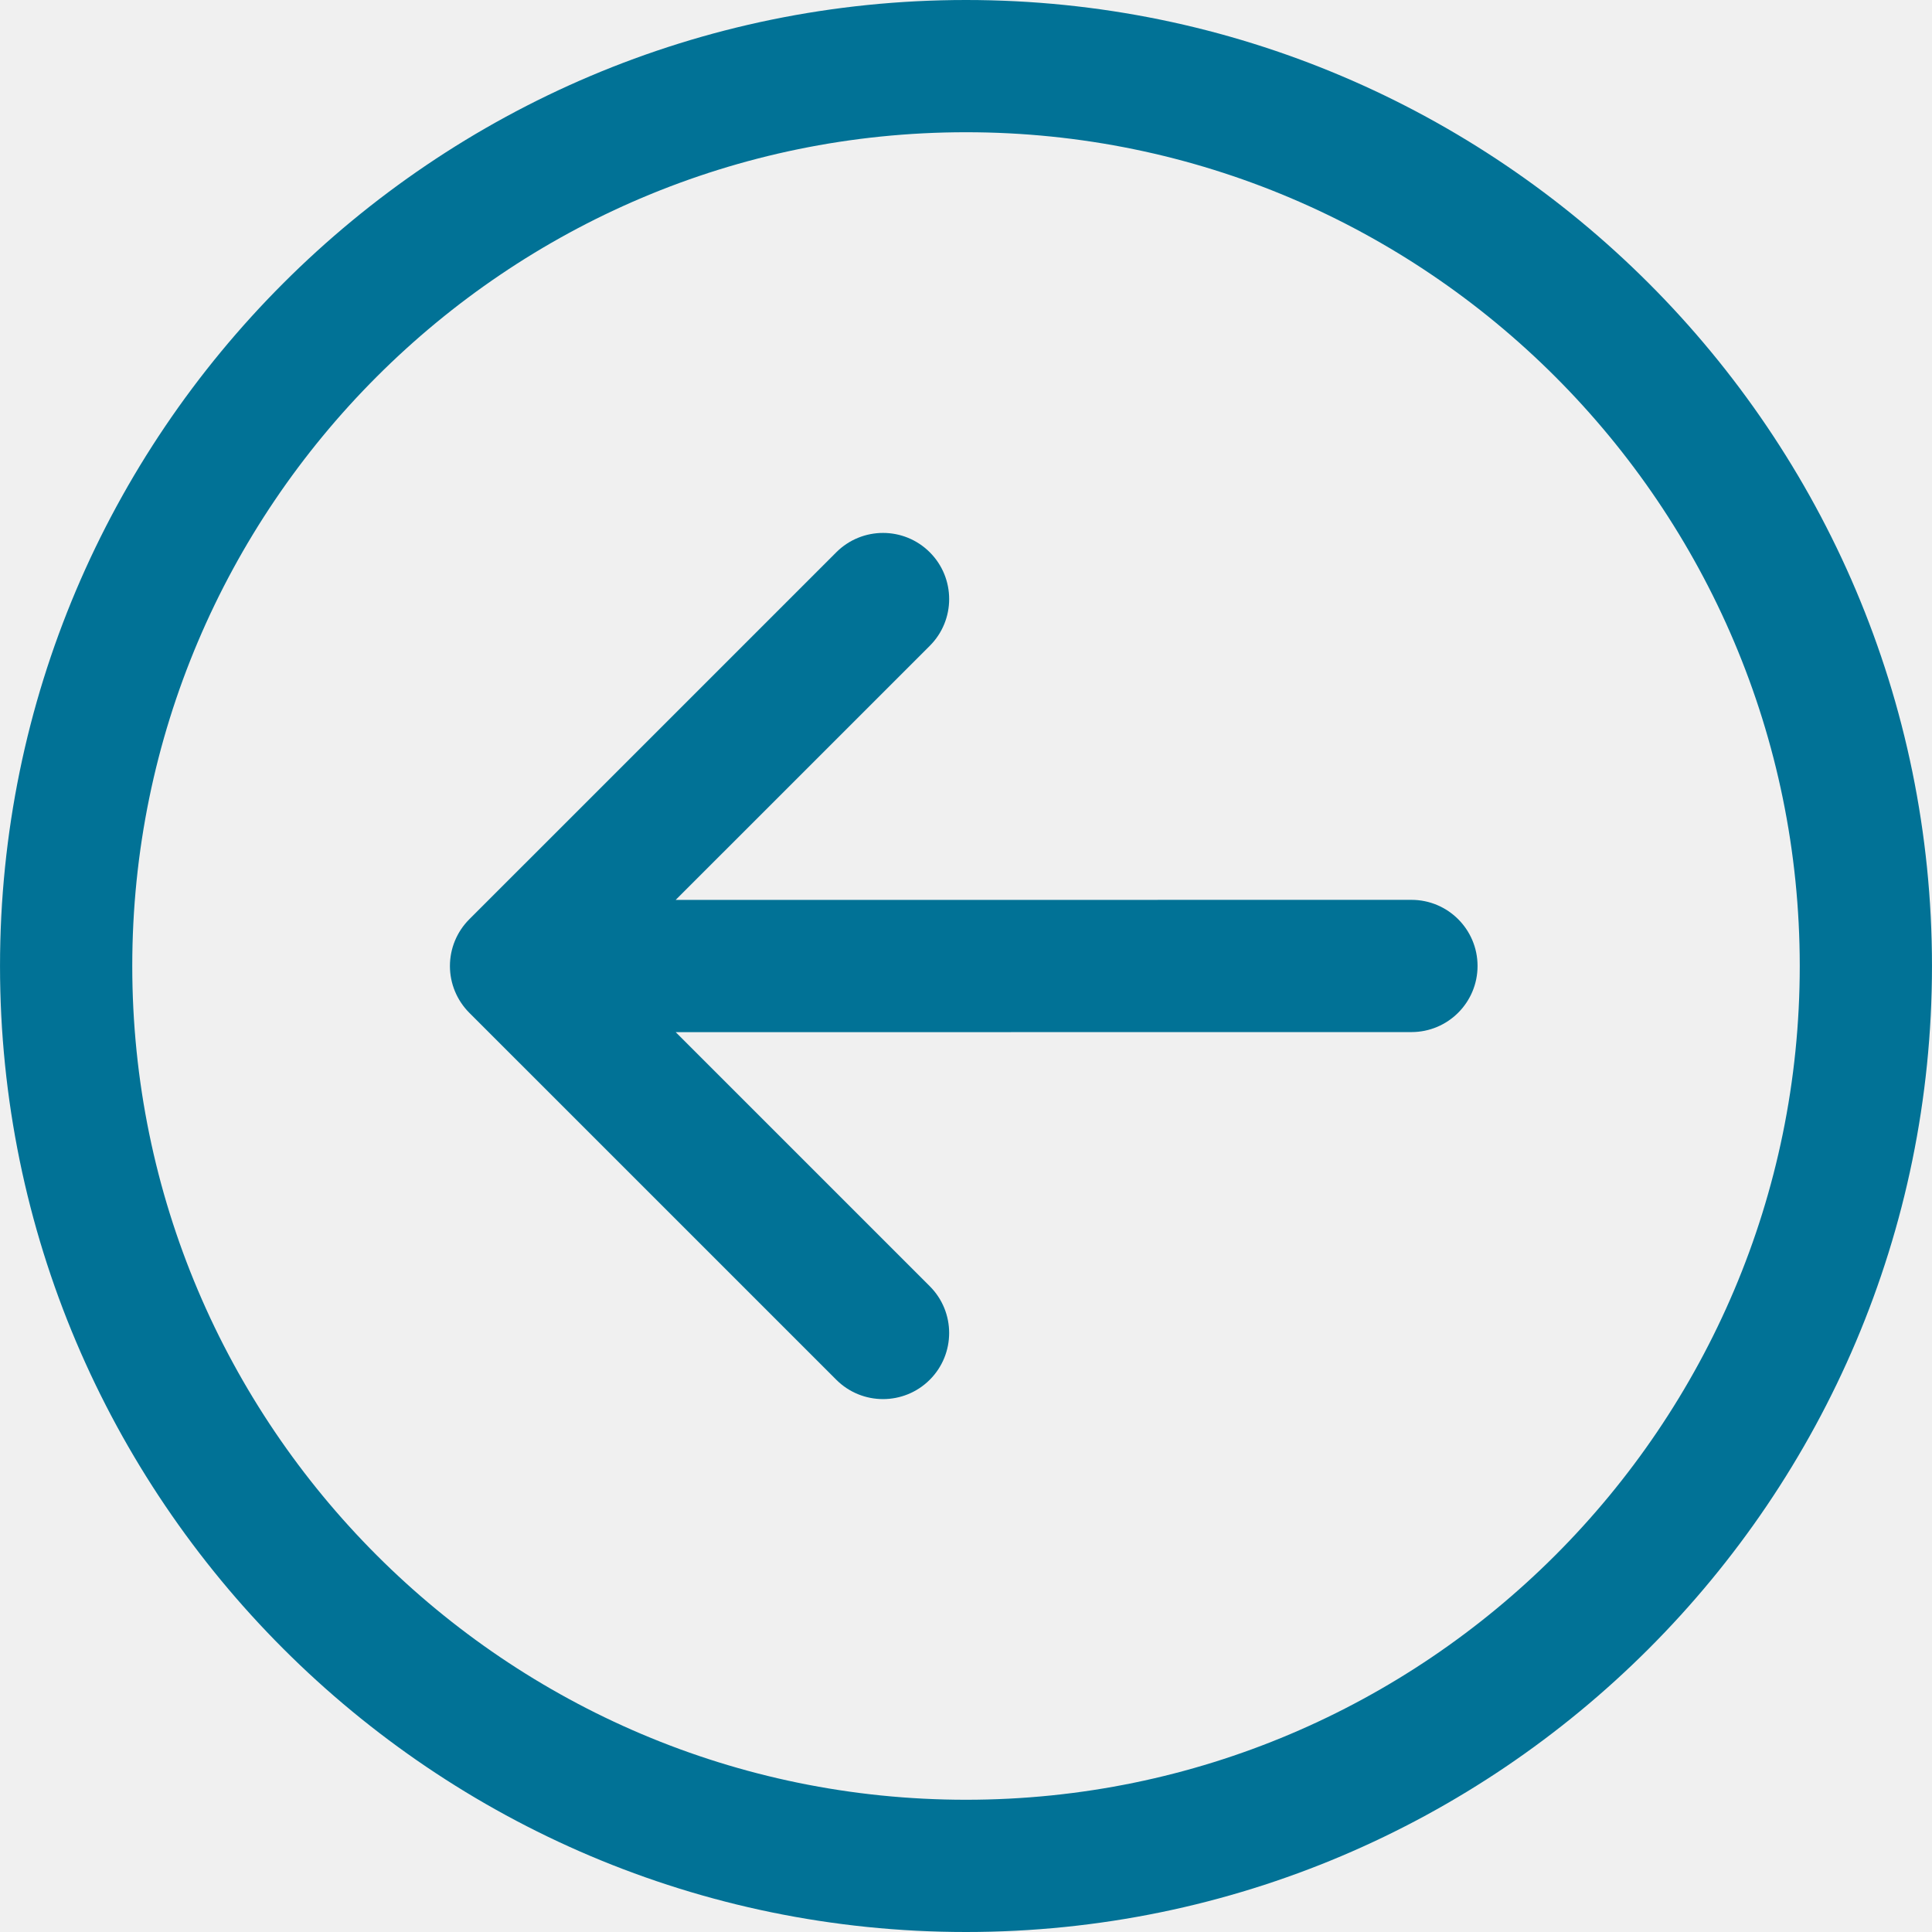
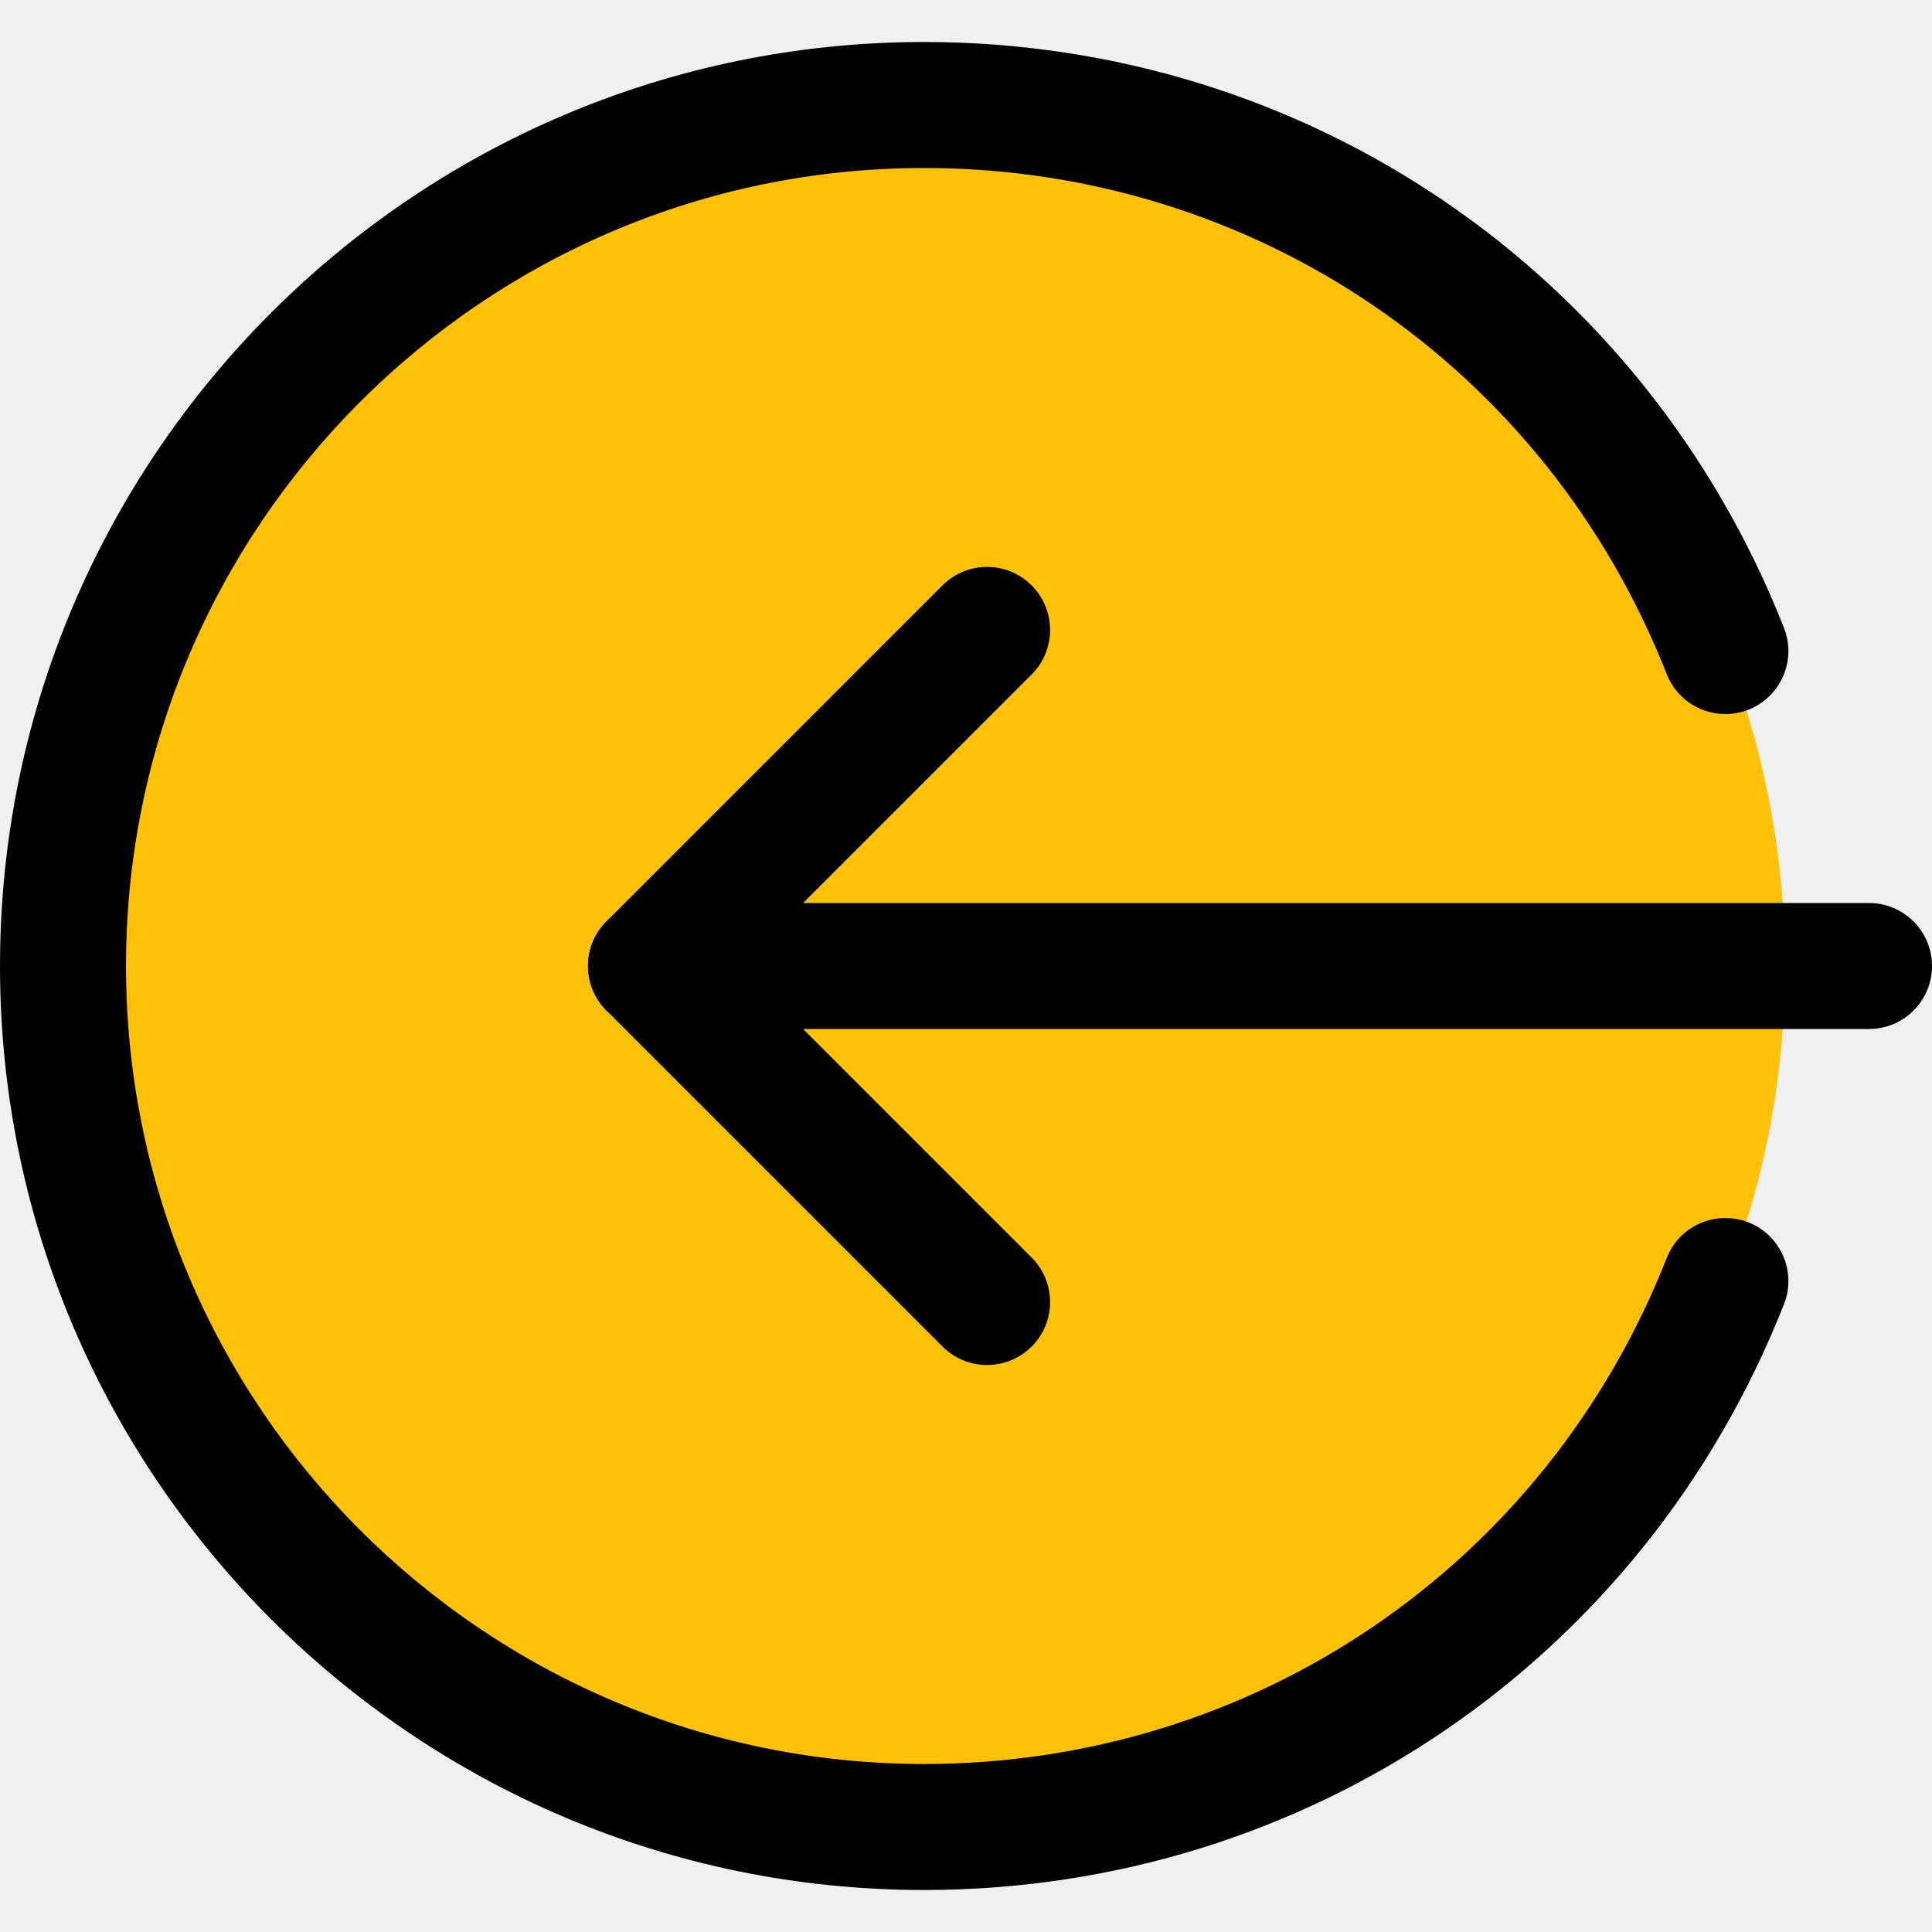
- <svg xmlns="http://www.w3.org/2000/svg" version="1.1" width="512" height="512" x="0" y="0" viewBox="0 0 219.151 219.151" style="enable-background:new 0 0 512 512" xml:space="preserve" class="">
-   <g>
-     <g>
-       <path d="M109.576,219.151c60.419,0,109.573-49.156,109.573-109.576C219.149,49.156,169.995,0,109.576,0S0.002,49.156,0.002,109.575   C0.002,169.995,49.157,219.151,109.576,219.151z M109.576,15c52.148,0,94.573,42.426,94.574,94.575   c0,52.149-42.425,94.575-94.574,94.576c-52.148-0.001-94.573-42.427-94.573-94.577C15.003,57.427,57.428,15,109.576,15z" fill="#017296" data-original="#000000" style="" class="" />
-       <path d="M94.861,156.507c2.929,2.928,7.678,2.927,10.606,0c2.93-2.93,2.93-7.678-0.001-10.608l-28.82-28.819l83.457-0.008   c4.142-0.001,7.499-3.358,7.499-7.502c-0.001-4.142-3.358-7.498-7.5-7.498l-83.46,0.008l28.827-28.825   c2.929-2.929,2.929-7.679,0-10.607c-1.465-1.464-3.384-2.197-5.304-2.197c-1.919,0-3.838,0.733-5.303,2.196l-41.629,41.628   c-1.407,1.406-2.197,3.313-2.197,5.303c0.001,1.99,0.791,3.896,2.198,5.305L94.861,156.507z" fill="#017296" data-original="#000000" style="" class="" />
-     </g>
-     <g>
- </g>
-     <g>
- </g>
-     <g>
- </g>
-     <g>
- </g>
-     <g>
- </g>
-     <g>
- </g>
-     <g>
- </g>
-     <g>
- </g>
-     <g>
- </g>
-     <g>
- </g>
-     <g>
- </g>
-     <g>
- </g>
-     <g>
- </g>
-     <g>
- </g>
-     <g>
- </g>
+ <svg xmlns="http://www.w3.org/2000/svg" width="50" height="50" viewBox="0 0 50 50" fill="none">
+   <g clip-path="url(#clip0)">
+     <path d="M46.196 25C46.196 37.306 36.219 47.283 23.913 47.283C11.607 47.283 1.63 37.306 1.63 25C1.63 12.694 11.607 2.717 23.913 2.717C36.219 2.717 46.196 12.694 46.196 25Z" fill="#FFC107" />
+     <path d="M48.37 26.63H16.848C15.948 26.63 15.217 25.9 15.217 25C15.217 24.1 15.948 23.37 16.848 23.37H48.37C49.27 23.37 50 24.1 50 25C50 25.9 49.27 26.63 48.37 26.63Z" fill="black" />
+     <path d="M25.544 35.326C25.126 35.326 24.709 35.167 24.391 34.848L15.696 26.152C15.059 25.515 15.059 24.483 15.696 23.846L24.391 15.15C25.028 14.513 26.061 14.513 26.698 15.15C27.335 15.787 27.335 16.82 26.698 17.456L19.154 25L26.698 32.544C27.335 33.18 27.335 34.213 26.698 34.85C26.378 35.167 25.961 35.326 25.544 35.326Z" fill="black" />
+     <path d="M23.913 48.913C10.728 48.913 0 38.185 0 25C0 11.815 10.728 1.087 23.913 1.087C33.806 1.087 42.541 7.039 46.17 16.252C46.5 17.089 46.087 18.035 45.25 18.367C44.413 18.694 43.467 18.287 43.135 17.446C40.002 9.489 32.457 4.348 23.913 4.348C12.526 4.348 3.261 13.613 3.261 25C3.261 36.387 12.526 45.652 23.913 45.652C32.457 45.652 40.002 40.511 43.135 32.557C43.465 31.715 44.411 31.309 45.25 31.635C46.087 31.965 46.5 32.913 46.17 33.75C42.541 42.961 33.806 48.913 23.913 48.913Z" fill="black" />
  </g>
+   <defs>
+     <clipPath id="clip0">
+       <rect width="50" height="50" fill="white" />
+     </clipPath>
+   </defs>
</svg>
